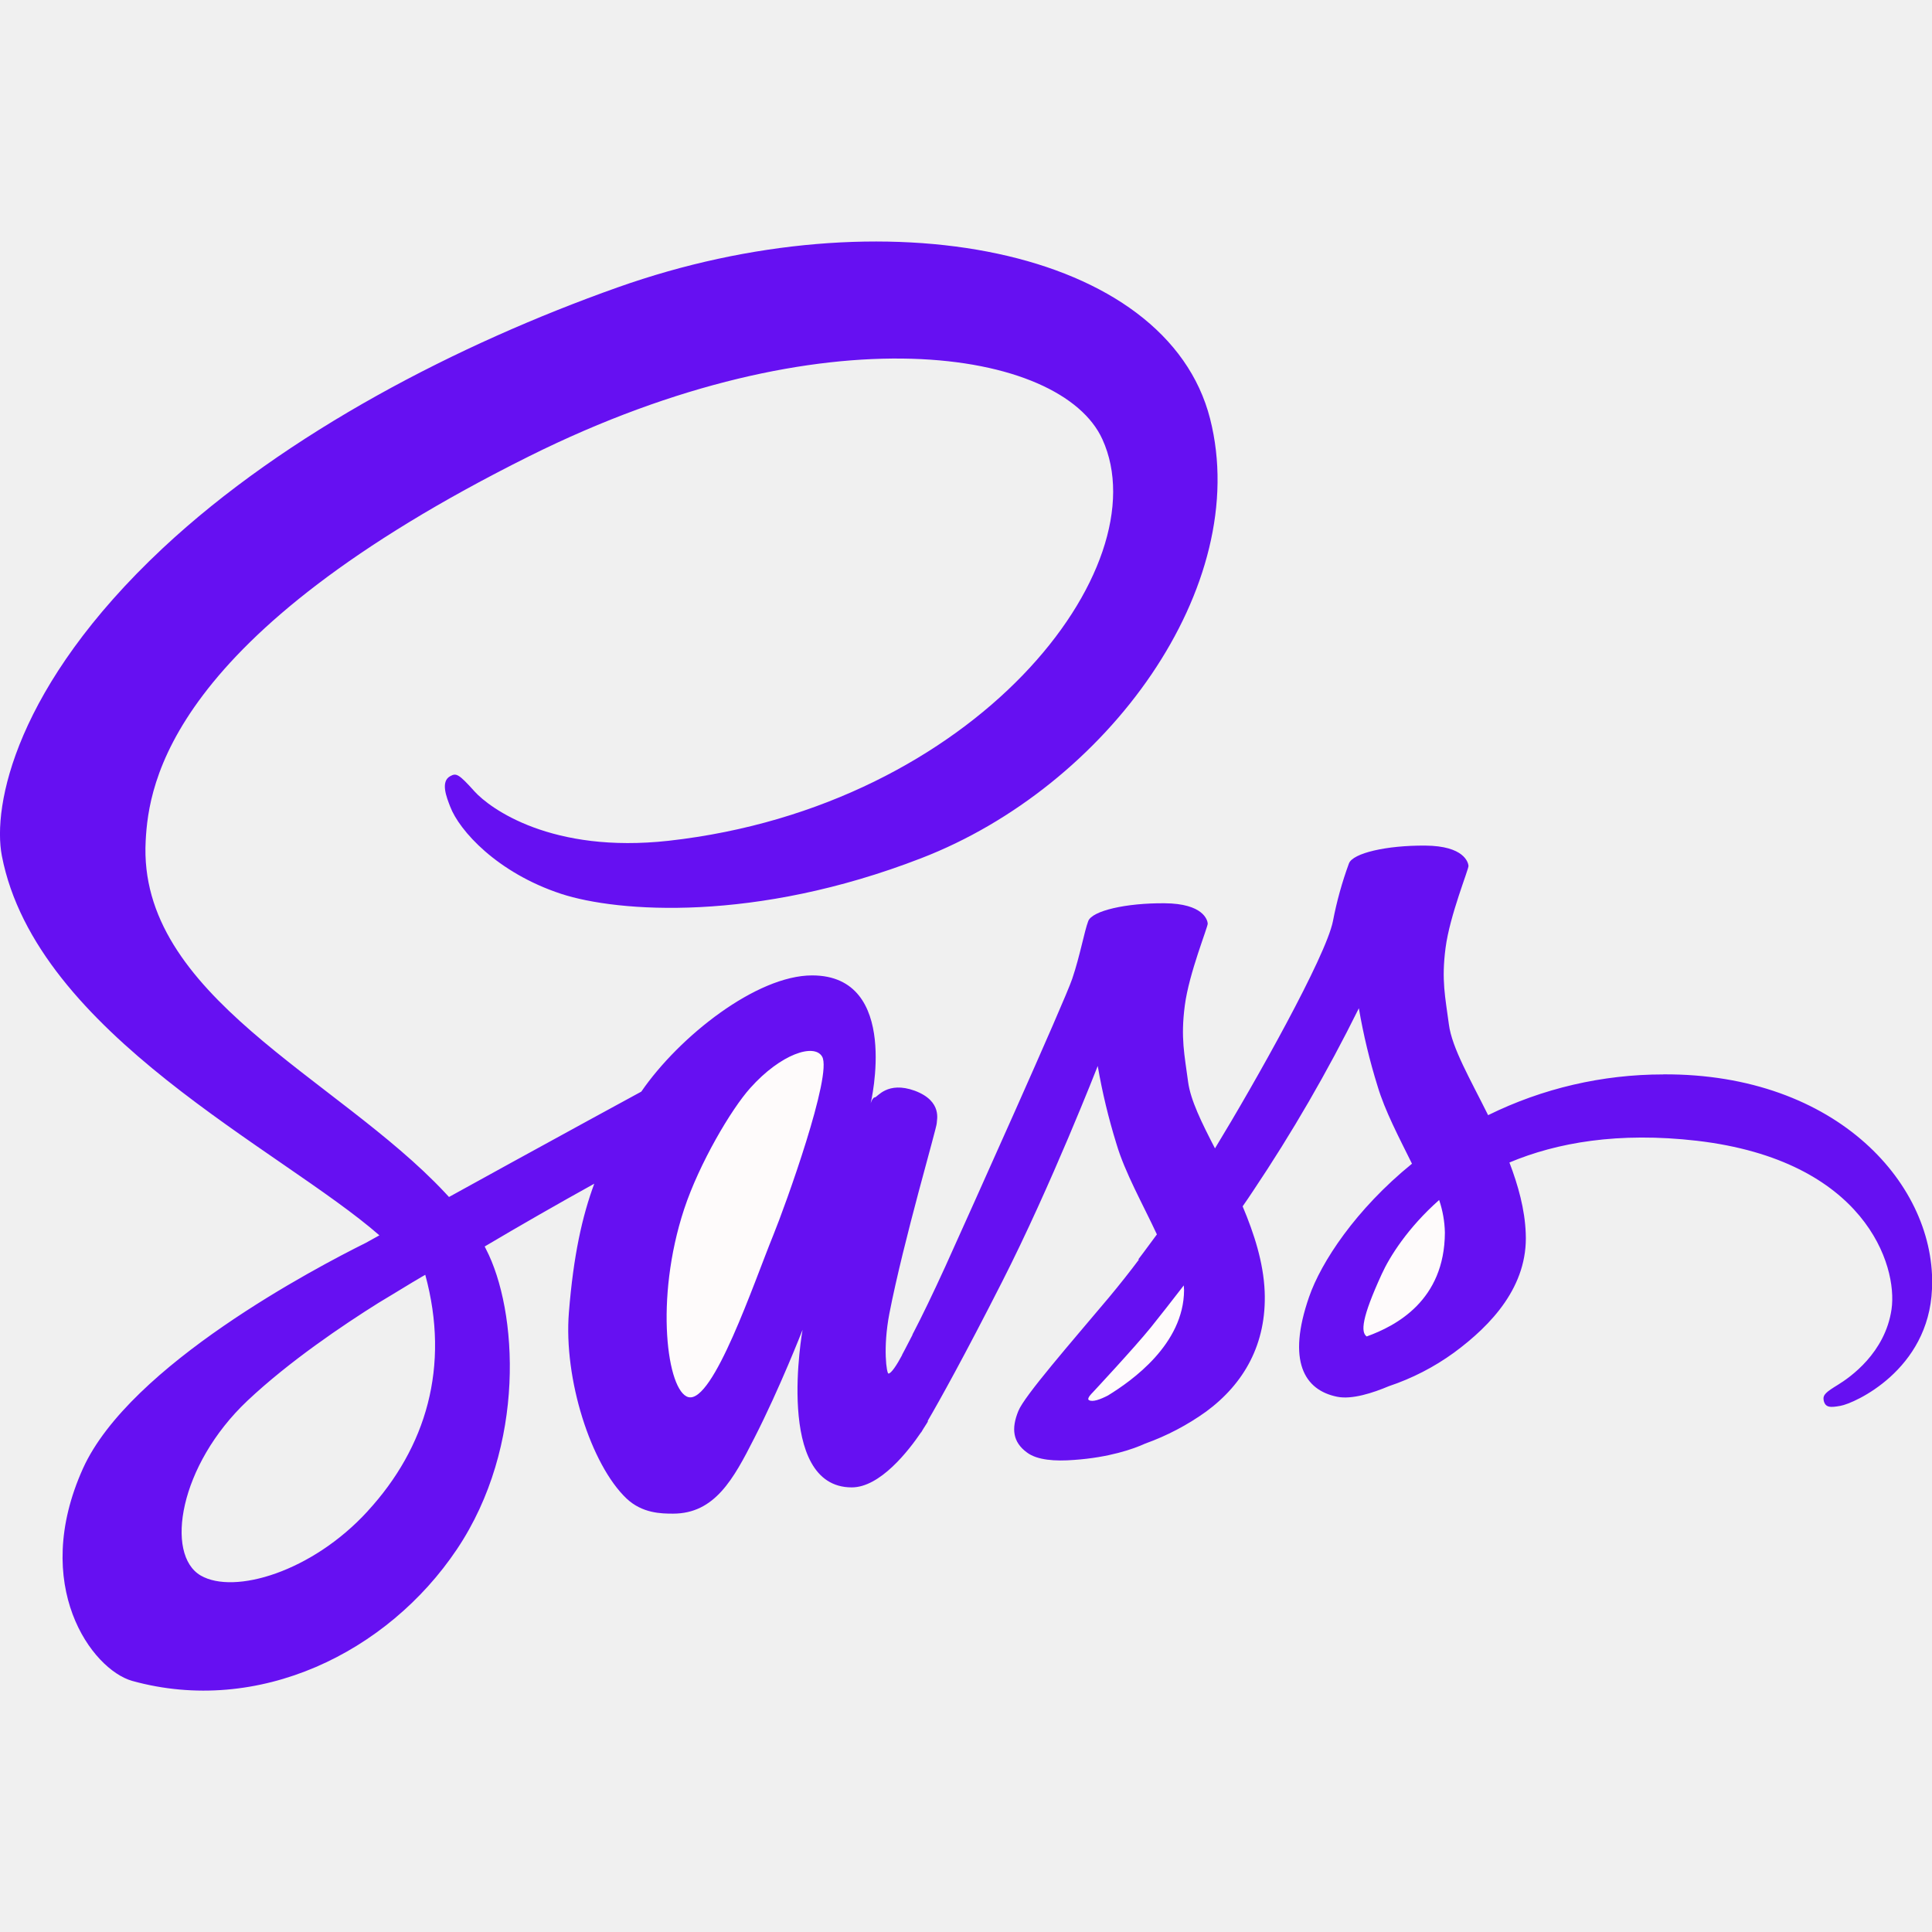
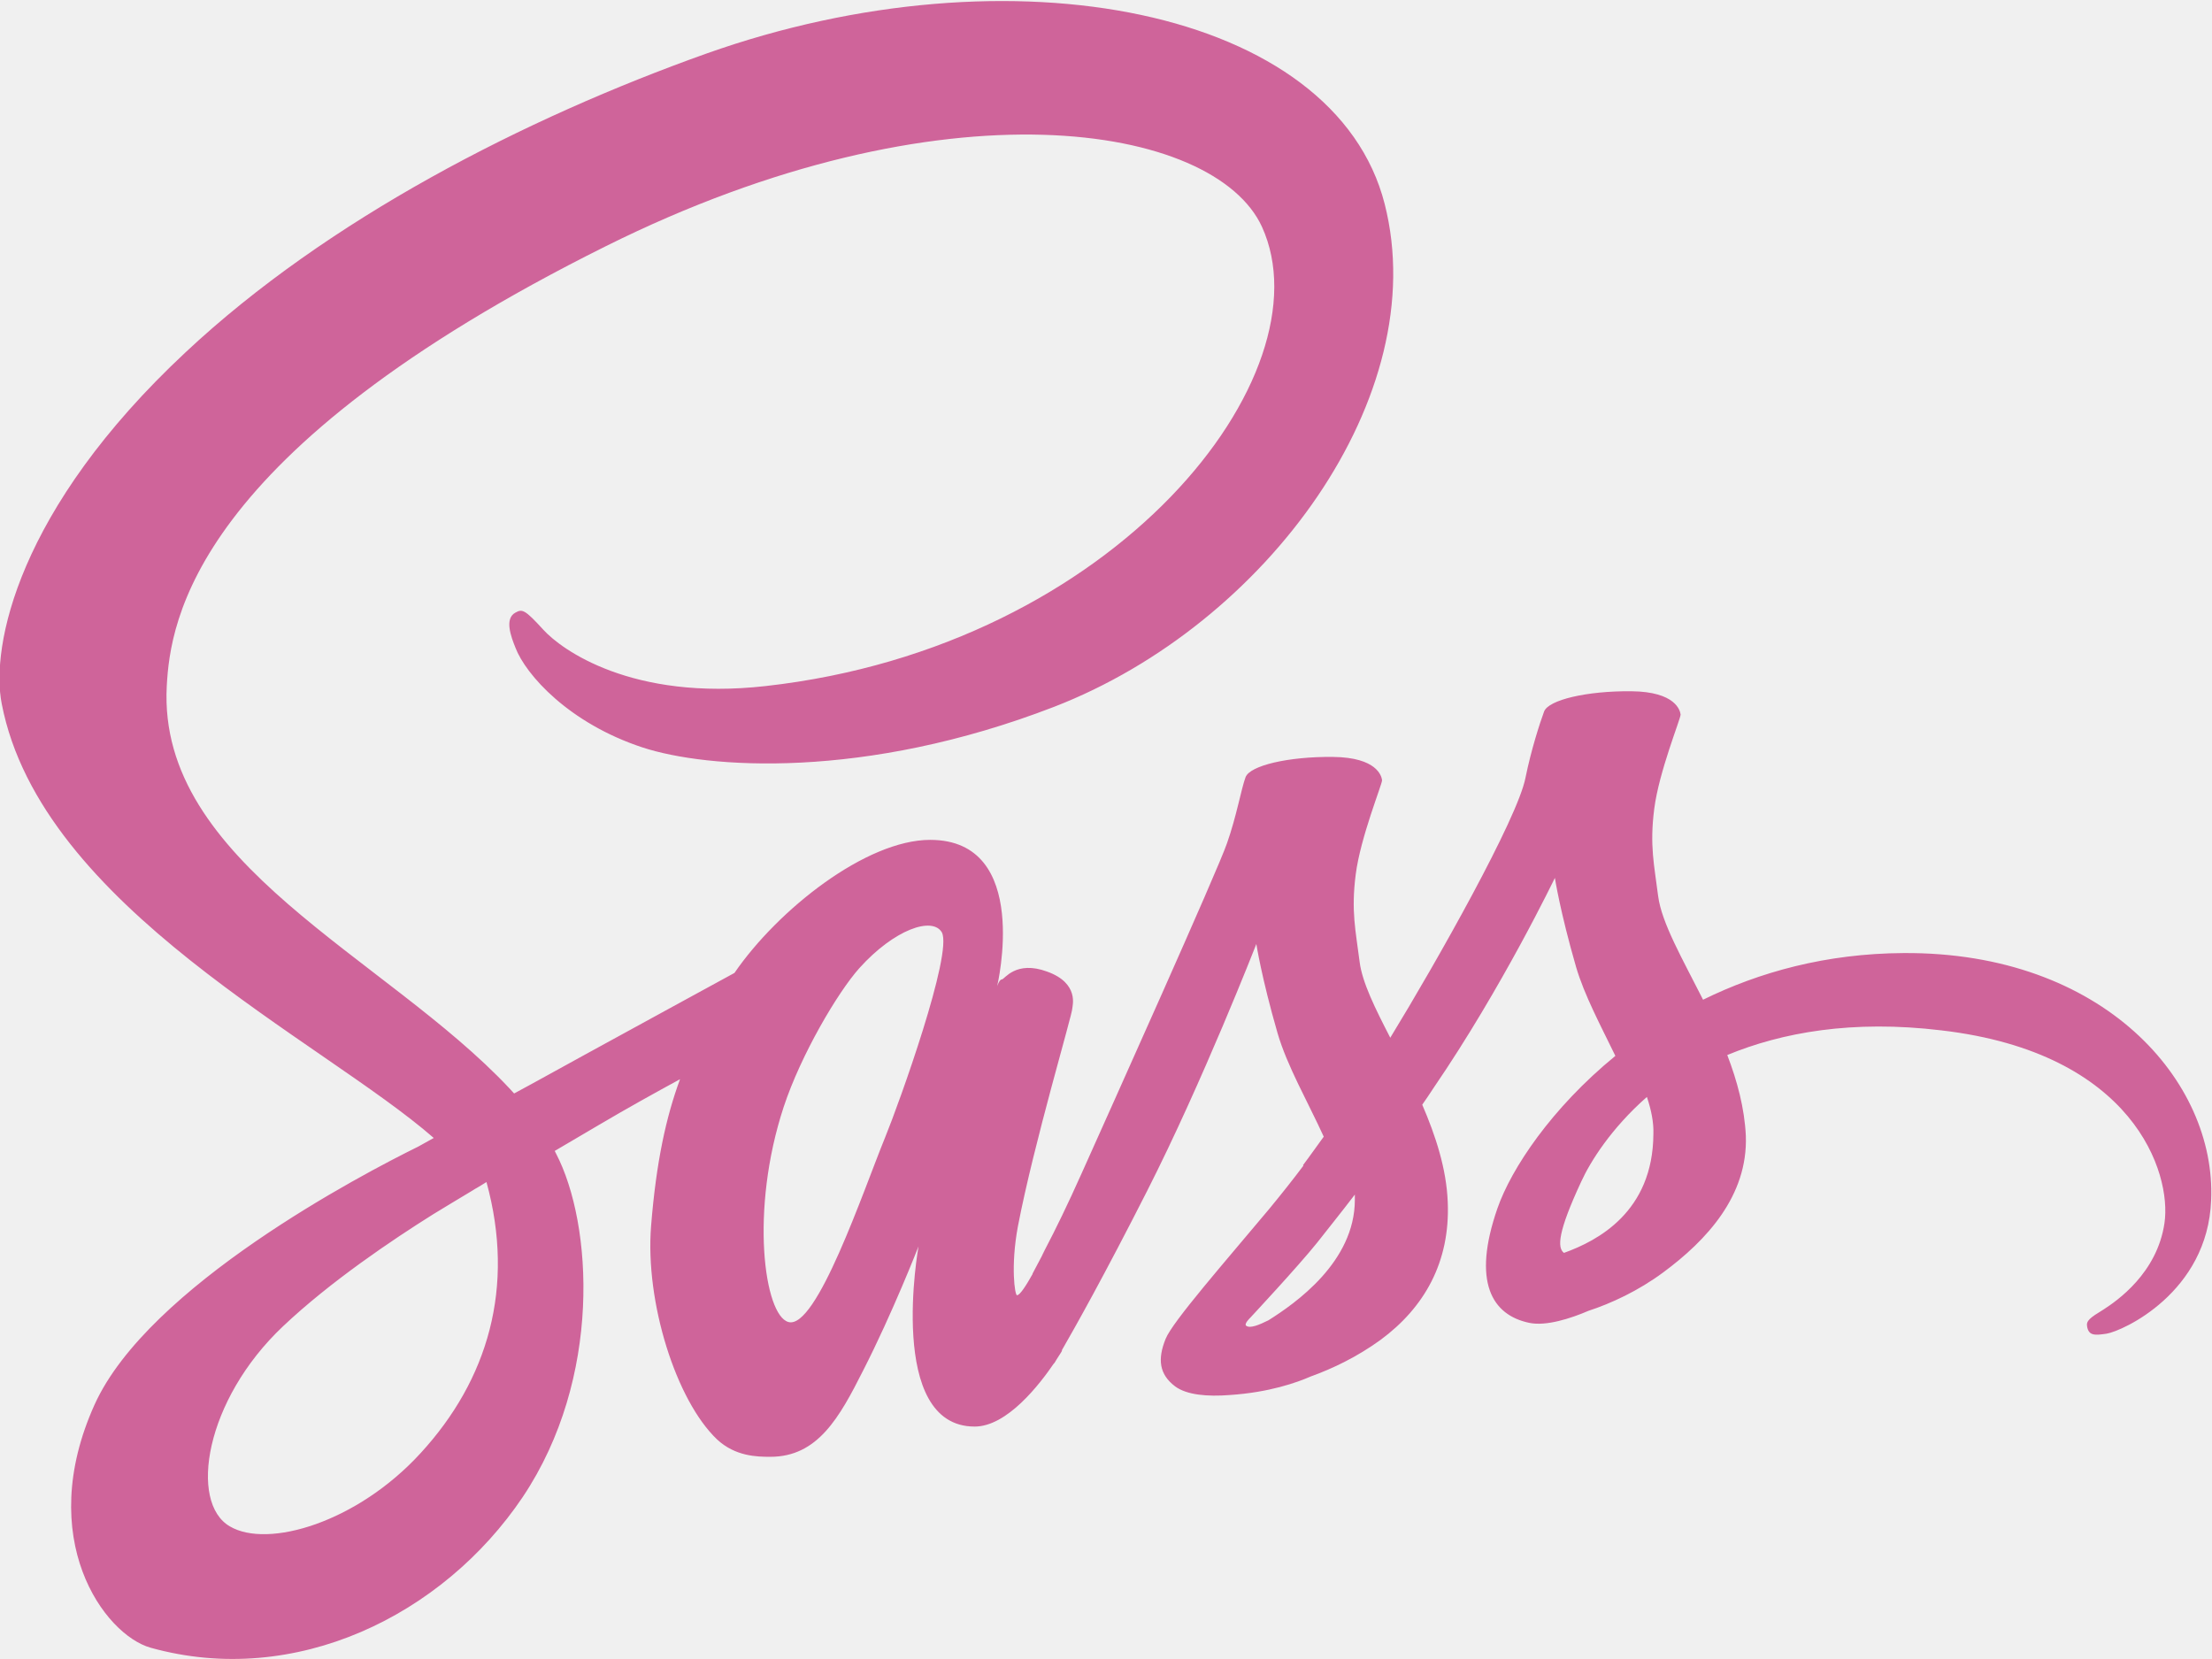
- <svg xmlns="http://www.w3.org/2000/svg" width="200" height="200" viewBox="0 0 200 200" fill="none">
-   <g clip-path="url(#clip0)">
-     <path d="M67 123L81 106.5H84L88 108.5L87 114.5L83 129L77 143L70.5 147.5L67 140.5V123Z" fill="#FEFBFB" />
-     <path d="M111.5 143.5L122.5 131L125 135C124.333 137.5 122.9 142.6 122.5 143C122.1 143.4 118.667 145.833 117 147L111 146L111.5 143.5Z" fill="#FEFBFB" />
-     <path d="M141.5 131.5L148 122.5L151.5 123.5L153 127L150.5 136L144.5 140L140 139.5L139 137.5L141.5 131.5Z" fill="#FEFBFB" />
-     <path d="M94.324 138.411C94.231 138.599 94.137 138.749 94.324 138.411V138.411ZM172.174 111.224C165.887 111.224 159.687 112.661 154.049 115.442C152.205 111.724 150.299 108.474 149.987 106.036C149.612 103.192 149.205 101.505 149.643 98.13C150.08 94.755 152.049 89.974 152.018 89.63C151.987 89.286 151.58 87.567 147.549 87.536C143.518 87.505 140.049 88.317 139.643 89.38C138.93 91.321 138.376 93.317 137.987 95.349C137.268 99.005 129.93 112.067 125.774 118.88C124.399 116.224 123.243 113.88 122.993 112.005C122.618 109.161 122.212 107.474 122.649 104.099C123.087 100.724 125.055 95.942 125.024 95.599C124.993 95.255 124.587 93.536 120.562 93.505C116.537 93.474 113.062 94.286 112.655 95.349C112.249 96.411 111.812 98.911 110.999 101.317C110.187 103.724 100.405 125.474 97.849 131.13C96.537 134.005 95.412 136.317 94.599 137.88C94.474 138.13 94.38 138.286 94.318 138.411C94.412 138.255 94.474 138.099 94.474 138.161C93.787 139.505 93.38 140.255 93.38 140.255V140.286C92.849 141.286 92.255 142.192 91.974 142.192C91.787 142.192 91.38 139.567 92.068 135.974C93.537 128.411 97.005 116.661 96.974 116.255C96.943 116.036 97.63 114.005 94.693 112.911C91.849 111.88 90.818 113.599 90.568 113.599C90.318 113.599 90.13 114.224 90.13 114.224C90.13 114.224 93.287 100.974 84.068 100.974C78.318 100.974 70.318 107.286 66.387 113.005C63.918 114.349 58.574 117.255 52.949 120.349L46.48 123.911C46.324 123.755 46.199 123.599 46.043 123.442C34.855 111.505 14.206 103.067 15.081 87.036C15.393 81.192 17.424 65.849 54.793 47.224C85.418 31.974 109.899 36.161 114.118 45.474C120.18 58.755 101.024 83.474 69.224 87.036C57.099 88.38 50.73 83.692 49.137 81.942C47.48 80.099 47.23 80.005 46.605 80.349C45.574 80.911 46.23 82.536 46.605 83.505C47.543 85.974 51.449 90.349 58.105 92.536C63.949 94.442 78.162 95.505 95.343 88.849C114.649 81.411 129.68 60.692 125.268 43.349C120.78 25.724 91.555 19.942 63.924 29.755C47.456 35.599 29.649 44.786 16.843 56.755C1.624 71.005 -0.807 83.411 0.193 88.599C3.755 107.005 29.124 119.005 39.274 127.88L37.868 128.661C32.774 131.192 13.437 141.317 8.593 152.005C3.124 164.13 9.499 172.817 13.681 174.005C26.743 177.63 40.112 171.099 47.299 160.38C54.487 149.661 53.612 135.661 50.299 129.286C50.268 129.192 50.206 129.13 50.174 129.036C53.924 126.815 57.706 124.648 61.518 122.536C60.268 125.911 59.362 129.974 58.893 135.849C58.331 142.724 61.174 151.63 64.862 155.13C66.487 156.661 68.449 156.692 69.674 156.692C73.987 156.692 75.924 153.13 78.081 148.88C80.737 143.692 83.081 137.661 83.081 137.661C83.081 137.661 80.143 153.974 88.174 153.974C91.112 153.974 94.049 150.192 95.362 148.255V148.286C95.362 148.286 95.424 148.161 95.581 147.911C95.893 147.442 96.049 147.161 96.049 147.161V147.067C97.237 145.036 99.831 140.38 103.737 132.692C108.799 122.755 113.637 110.349 113.637 110.349C114.105 113.074 114.755 115.767 115.574 118.411C116.449 121.38 118.293 124.63 119.762 127.786C118.574 129.411 117.855 130.349 117.855 130.349C117.855 130.374 117.868 130.392 117.887 130.411C116.949 131.661 115.887 133.005 114.793 134.317C110.799 139.067 106.043 144.505 105.418 146.067C104.668 147.911 104.855 149.286 106.293 150.349C107.355 151.161 109.23 151.286 111.199 151.13C114.793 150.88 117.324 150.005 118.543 149.442C120.791 148.637 122.915 147.522 124.855 146.13C128.762 143.255 131.137 139.13 130.918 133.692C130.793 130.692 129.824 127.692 128.637 124.88C128.98 124.38 129.355 123.849 129.699 123.317C133.766 117.25 137.43 110.921 140.668 104.374C141.137 107.099 141.78 109.792 142.605 112.436C143.355 114.967 144.824 117.749 146.168 120.467C140.355 125.186 136.762 130.655 135.518 134.249C133.205 140.905 135.018 143.905 138.424 144.592C139.955 144.905 142.143 144.186 143.768 143.499C146.18 142.692 148.455 141.524 150.512 140.03C154.418 137.155 158.199 133.124 157.943 127.655C157.849 125.186 157.162 122.717 156.255 120.342C161.162 118.28 167.537 117.155 175.662 118.092C193.062 120.124 196.468 130.999 195.812 135.53C195.155 140.061 191.499 142.592 190.28 143.342C189.062 144.092 188.687 144.374 188.78 144.936C188.937 145.749 189.499 145.717 190.53 145.53C191.968 145.28 199.655 141.842 199.999 133.436C200.499 122.811 190.28 111.124 172.187 111.217L172.174 111.224ZM38.056 156.442C32.306 162.724 24.249 165.099 20.78 163.099C17.062 160.936 18.53 151.692 25.618 144.999C29.93 140.936 35.493 137.186 39.181 134.874C40.024 134.374 41.243 133.624 42.743 132.717C42.865 132.639 42.99 132.566 43.118 132.499C43.399 132.311 43.712 132.155 44.024 131.967C46.612 141.467 44.118 149.842 38.056 156.436V156.442ZM80.043 127.88C78.043 132.786 73.831 145.286 71.262 144.63C69.074 144.067 67.731 134.536 70.824 125.161C72.387 120.442 75.699 114.817 77.668 112.63C80.824 109.099 84.293 107.974 85.106 109.38C86.199 111.224 81.293 124.817 80.043 127.88ZM114.73 144.442C113.887 144.88 113.105 145.161 112.73 144.942C112.449 144.786 113.074 144.192 113.074 144.192C113.074 144.192 117.418 139.536 119.137 137.411C120.137 136.161 121.293 134.692 122.543 133.067C122.543 133.224 122.574 133.38 122.574 133.567C122.537 139.161 117.162 142.942 114.724 144.442H114.73ZM141.48 138.349C140.855 137.911 140.949 136.442 143.043 131.88C143.855 130.099 145.73 127.099 148.98 124.224C149.349 125.311 149.549 126.449 149.574 127.599C149.543 134.63 144.512 137.255 141.48 138.349V138.349Z" fill="#6610F2" />
-   </g>
-   <defs>
-     <clipPath id="clip0">
-       <rect width="200" height="200" fill="white" />
-     </clipPath>
-   </defs>
+ <svg xmlns="http://www.w3.org/2000/svg" width="512" height="384" viewBox="0 0 512 384">
+   <path fill="#CF649A" d="M440.6 220.6c-17.9.1-33.4 4.4-46.4 10.8-4.8-9.5-9.6-17.8-10.4-24-.9-7.2-2-11.6-.9-20.2s6.1-20.8 6.1-21.8c-.1-.9-1.1-5.3-11.4-5.4-10.3-.1-19.2 2-20.2 4.7s-3 8.9-4.3 15.3c-1.8 9.4-20.6 42.7-31.3 60.2-3.5-6.8-6.5-12.8-7.1-17.6-.9-7.2-2-11.6-.9-20.2s6.1-20.8 6.1-21.8c-.1-.9-1.1-5.3-11.4-5.4-10.3-.1-19.2 2-20.2 4.7s-2.1 9.1-4.3 15.3c-2.1 6.2-27.1 61.8-33.6 76.3-3.3 7.4-6.2 13.3-8.3 17.3s-.1.3-.3.7c-1.8 3.4-2.8 5.3-2.8 5.3v.1c-1.4 2.5-2.9 4.9-3.6 4.9-.5 0-1.5-6.7.2-15.9 3.7-19.3 12.7-49.4 12.6-50.5 0-.5 1.7-5.8-5.8-8.5-7.3-2.7-9.9 1.8-10.5 1.8-.6 0-1.1 1.6-1.1 1.6s8.1-33.9-15.5-33.9c-14.8 0-35.2 16.1-45.3 30.8-6.4 3.5-20 10.9-34.4 18.8-5.5 3-11.2 6.2-16.6 9.1l-1.1-1.2c-28.6-30.5-81.5-52.1-79.3-93.1.8-14.9 6-54.2 101.6-101.8 78.3-39 141-28.3 151.9-4.5 15.5 34-33.5 97.2-114.9 106.3-31 3.5-47.3-8.5-51.4-13-4.3-4.7-4.9-4.9-6.5-4-2.6 1.4-1 5.6 0 8.1 2.4 6.3 12.4 17.5 29.4 23.1 14.9 4.9 51.3 7.6 95.3-9.4 49.3-19.1 87.8-72.1 76.5-116.4-11.5-45.1-86.3-59.9-157-34.8-42.1 15-87.7 38.4-120.5 69.1-39 36.4-45.2 68.2-42.6 81.4 9.1 47.1 74 77.8 100 100.5-1.3.7-2.5 1.4-3.6 2-13 6.4-62.5 32.3-74.9 59.7-14 31 2.2 53.3 13 56.3 33.4 9.3 67.6-7.4 86.1-34.9 18.4-27.5 16.2-63.2 7.7-79.5l-.3-.6 10.2-6c6.6-3.9 13.1-7.5 18.8-10.6-3.2 8.7-5.5 19-6.7 34-1.4 17.6 5.8 40.4 15.3 49.4 4.2 3.9 9.2 4 12.3 4 11 0 16-9.1 21.5-20 6.8-13.3 12.8-28.7 12.8-28.7s-7.5 41.7 13 41.7c7.5 0 15-9.7 18.4-14.7v.1s.2-.3.6-1c.8-1.2 1.2-1.9 1.2-1.9v-.2c3-5.2 9.7-17.1 19.7-36.8 12.9-25.4 25.3-57.2 25.3-57.2s1.2 7.8 4.9 20.6c2.2 7.6 7 15.9 10.7 24-3 4.2-4.8 6.6-4.8 6.6l.1.1c-2.4 3.2-5.1 6.6-7.9 10-10.2 12.2-22.4 26.1-24 30.1-1.9 4.7-1.5 8.2 2.2 11 2.7 2 7.5 2.4 12.6 2 9.2-.6 15.6-2.9 18.8-4.3 5-1.8 10.7-4.5 16.2-8.5 10-7.4 16.1-17.9 15.5-31.9-.3-7.7-2.8-15.3-5.9-22.5.9-1.3 1.8-2.6 2.7-4 15.8-23.1 28-48.5 28-48.5s1.2 7.8 4.9 20.6c1.9 6.5 5.7 13.6 9.1 20.6-14.8 12.1-24.1 26.1-27.3 35.3-5.9 17-1.3 24.7 7.4 26.5 3.9.8 9.5-1 13.7-2.8 5.2-1.7 11.5-4.6 17.3-8.9 10-7.4 19.6-17.7 19.1-31.6-.3-6.4-2-12.7-4.3-18.7 12.6-5.2 28.9-8.2 49.6-5.7 44.5 5.2 53.3 33 51.6 44.6-1.7 11.6-11 18-14.1 20-3.1 1.9-4.1 2.6-3.8 4 .4 2.1 1.8 2 4.5 1.6 3.7-.6 23.4-9.5 24.2-30.9 1.2-27.5-24.9-57.5-71.2-57.2zm-343.2 115.7c-14.7 16.1-35.4 22.2-44.2 17-9.5-5.5-5.8-29.2 12.3-46.3 11-10.4 25.3-20 34.7-25.9 2.1-1.3 5.3-3.2 9.1-5.5.6-.4 1-.6 1-.6.7-.4 1.5-.9 2.3-1.4 6.7 24.4.3 45.8-15.2 62.7zm107.5-73.1c-5.1 12.5-15.9 44.6-22.4 42.8-5.6-1.5-9-25.8-1.1-49.8 4-12.1 12.5-26.5 17.5-32.1 8.1-9 16.9-12 19.1-8.3 2.6 4.8-9.9 39.6-13.1 47.4zm88.7 42.4c-2.2 1.1-4.2 1.9-5.1 1.3-.7-.4.9-1.9.9-1.9s11.1-11.9 15.5-17.4c2.5-3.2 5.5-6.9 8.7-11.1v1.2c0 14.4-13.8 24-20 27.9zm68.4-15.6c-1.6-1.2-1.4-4.9 4-16.5 2.1-4.6 6.9-12.3 15.2-19.6 1 3 1.6 5.9 1.5 8.6-.1 18-12.9 24.7-20.7 27.5z" />
</svg>
